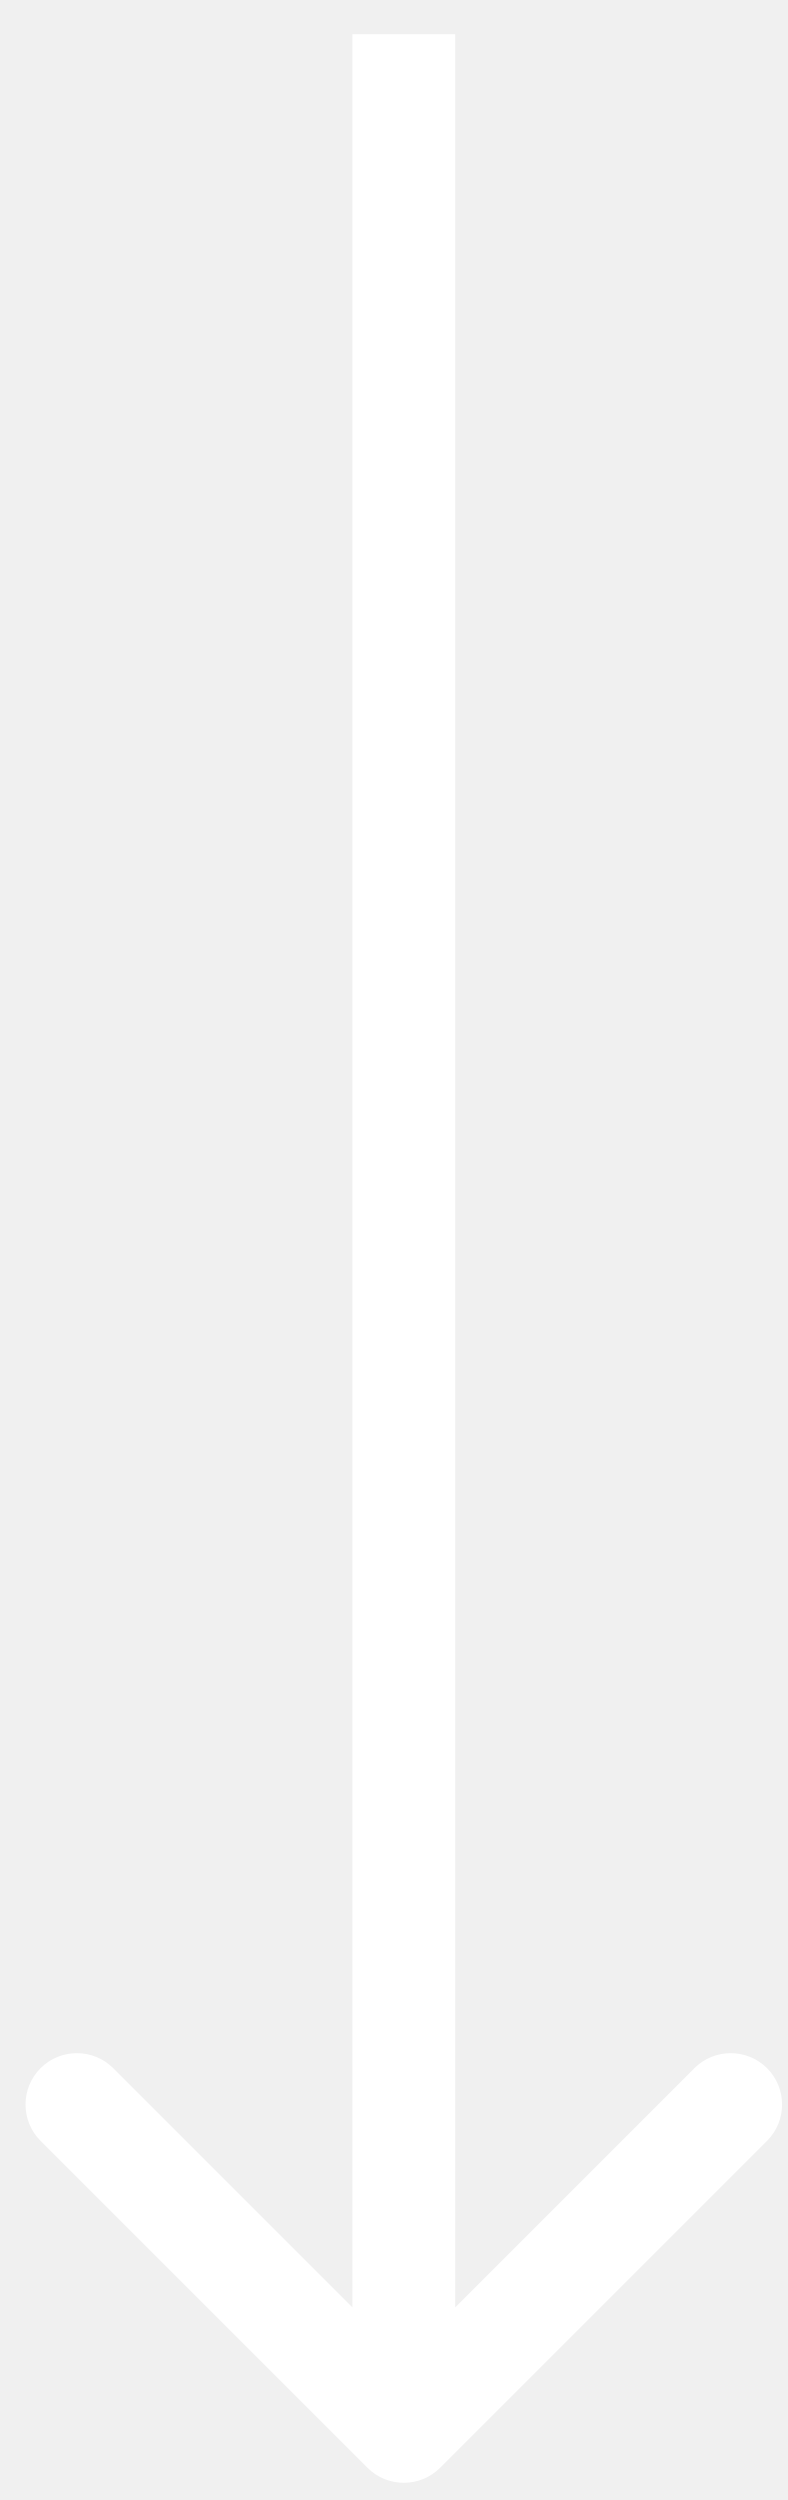
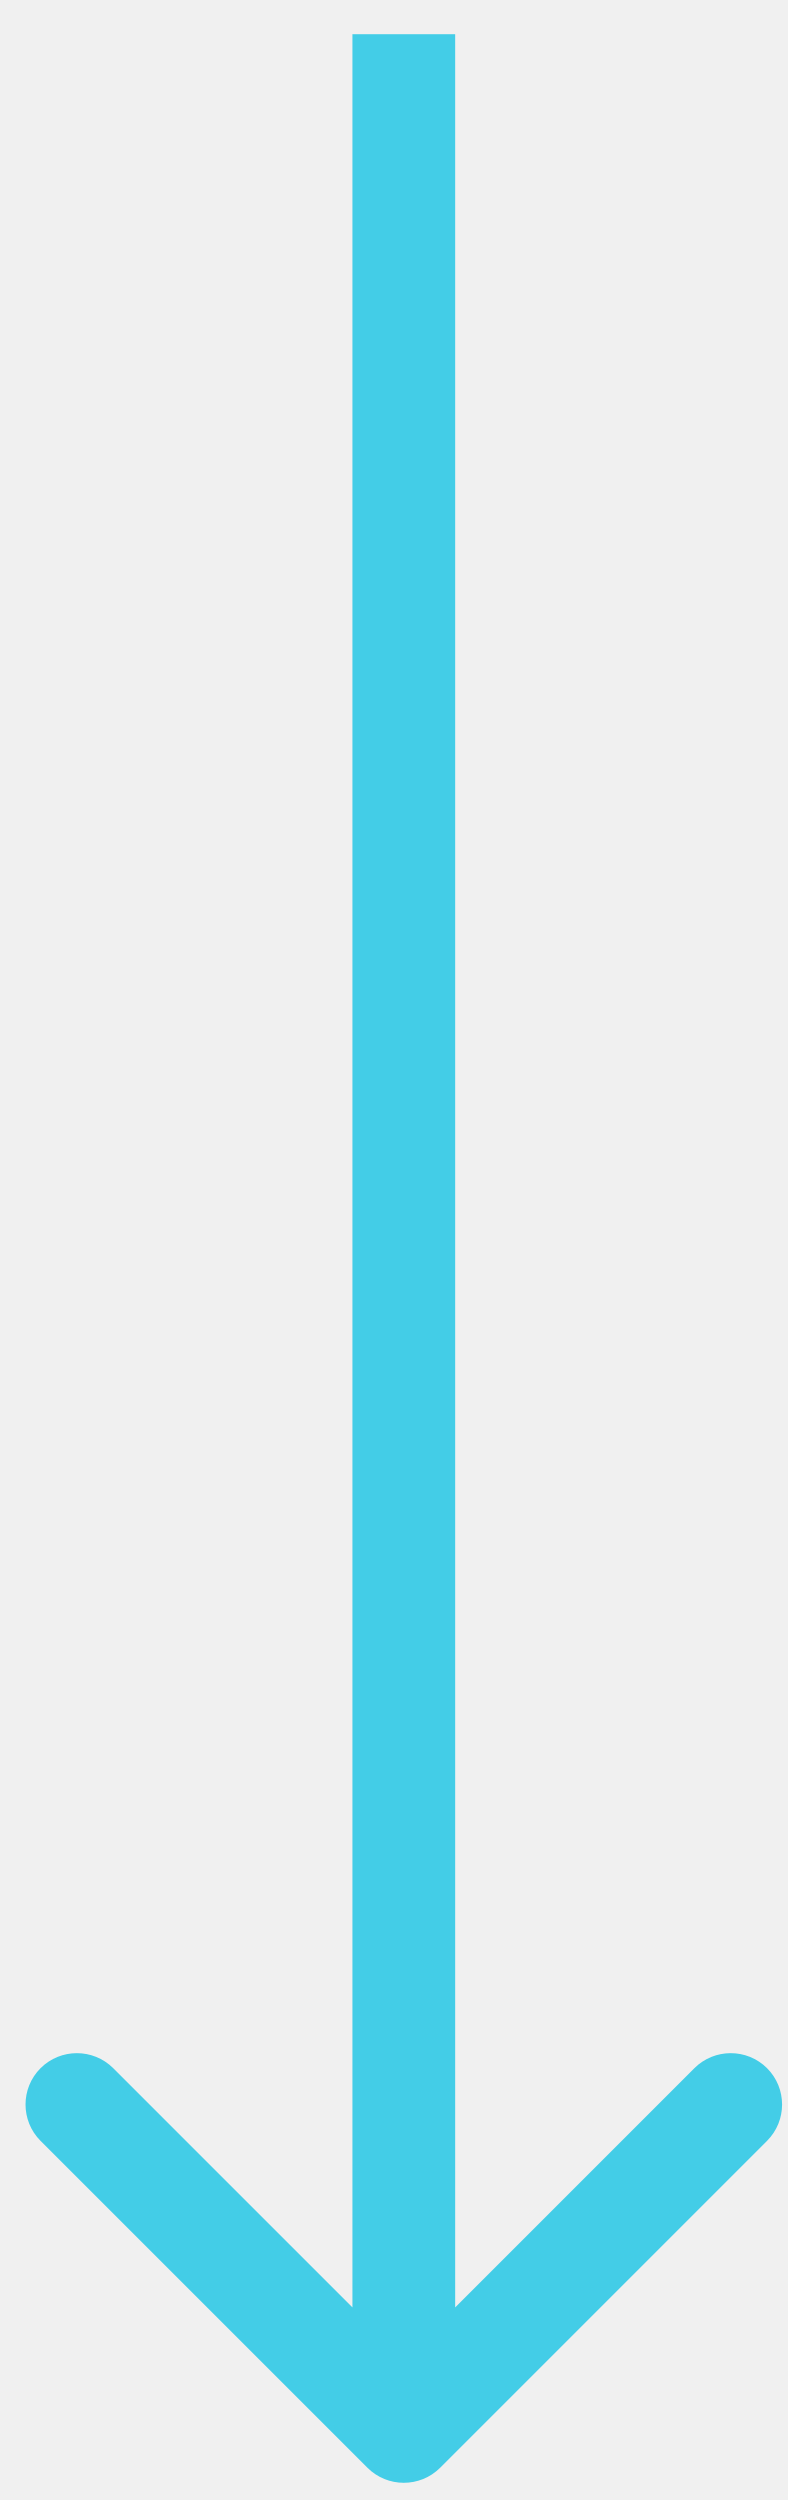
<svg xmlns="http://www.w3.org/2000/svg" width="23" height="73" viewBox="0 0 23 73" fill="none">
-   <path d="M10.73 72.059C11.316 72.644 12.266 72.644 12.852 72.059L22.398 62.513C22.983 61.927 22.983 60.977 22.398 60.391C21.812 59.806 20.862 59.806 20.276 60.391L11.791 68.877L3.306 60.391C2.72 59.806 1.77 59.806 1.184 60.391C0.599 60.977 0.599 61.927 1.184 62.513L10.73 72.059ZM10.291 0.998L10.291 70.998H13.291L13.291 0.998L10.291 0.998Z" fill="white" />
+   <path d="M10.73 72.059C11.316 72.644 12.266 72.644 12.852 72.059L22.398 62.513C22.983 61.927 22.983 60.977 22.398 60.391C21.812 59.806 20.862 59.806 20.276 60.391L11.791 68.877L3.306 60.391C2.72 59.806 1.77 59.806 1.184 60.391C0.599 60.977 0.599 61.927 1.184 62.513L10.73 72.059ZM10.291 0.998L10.291 70.998H13.291L13.291 0.998L10.291 0.998Z" fill="#18C4E5" fill-opacity="0.8" />
</svg>
